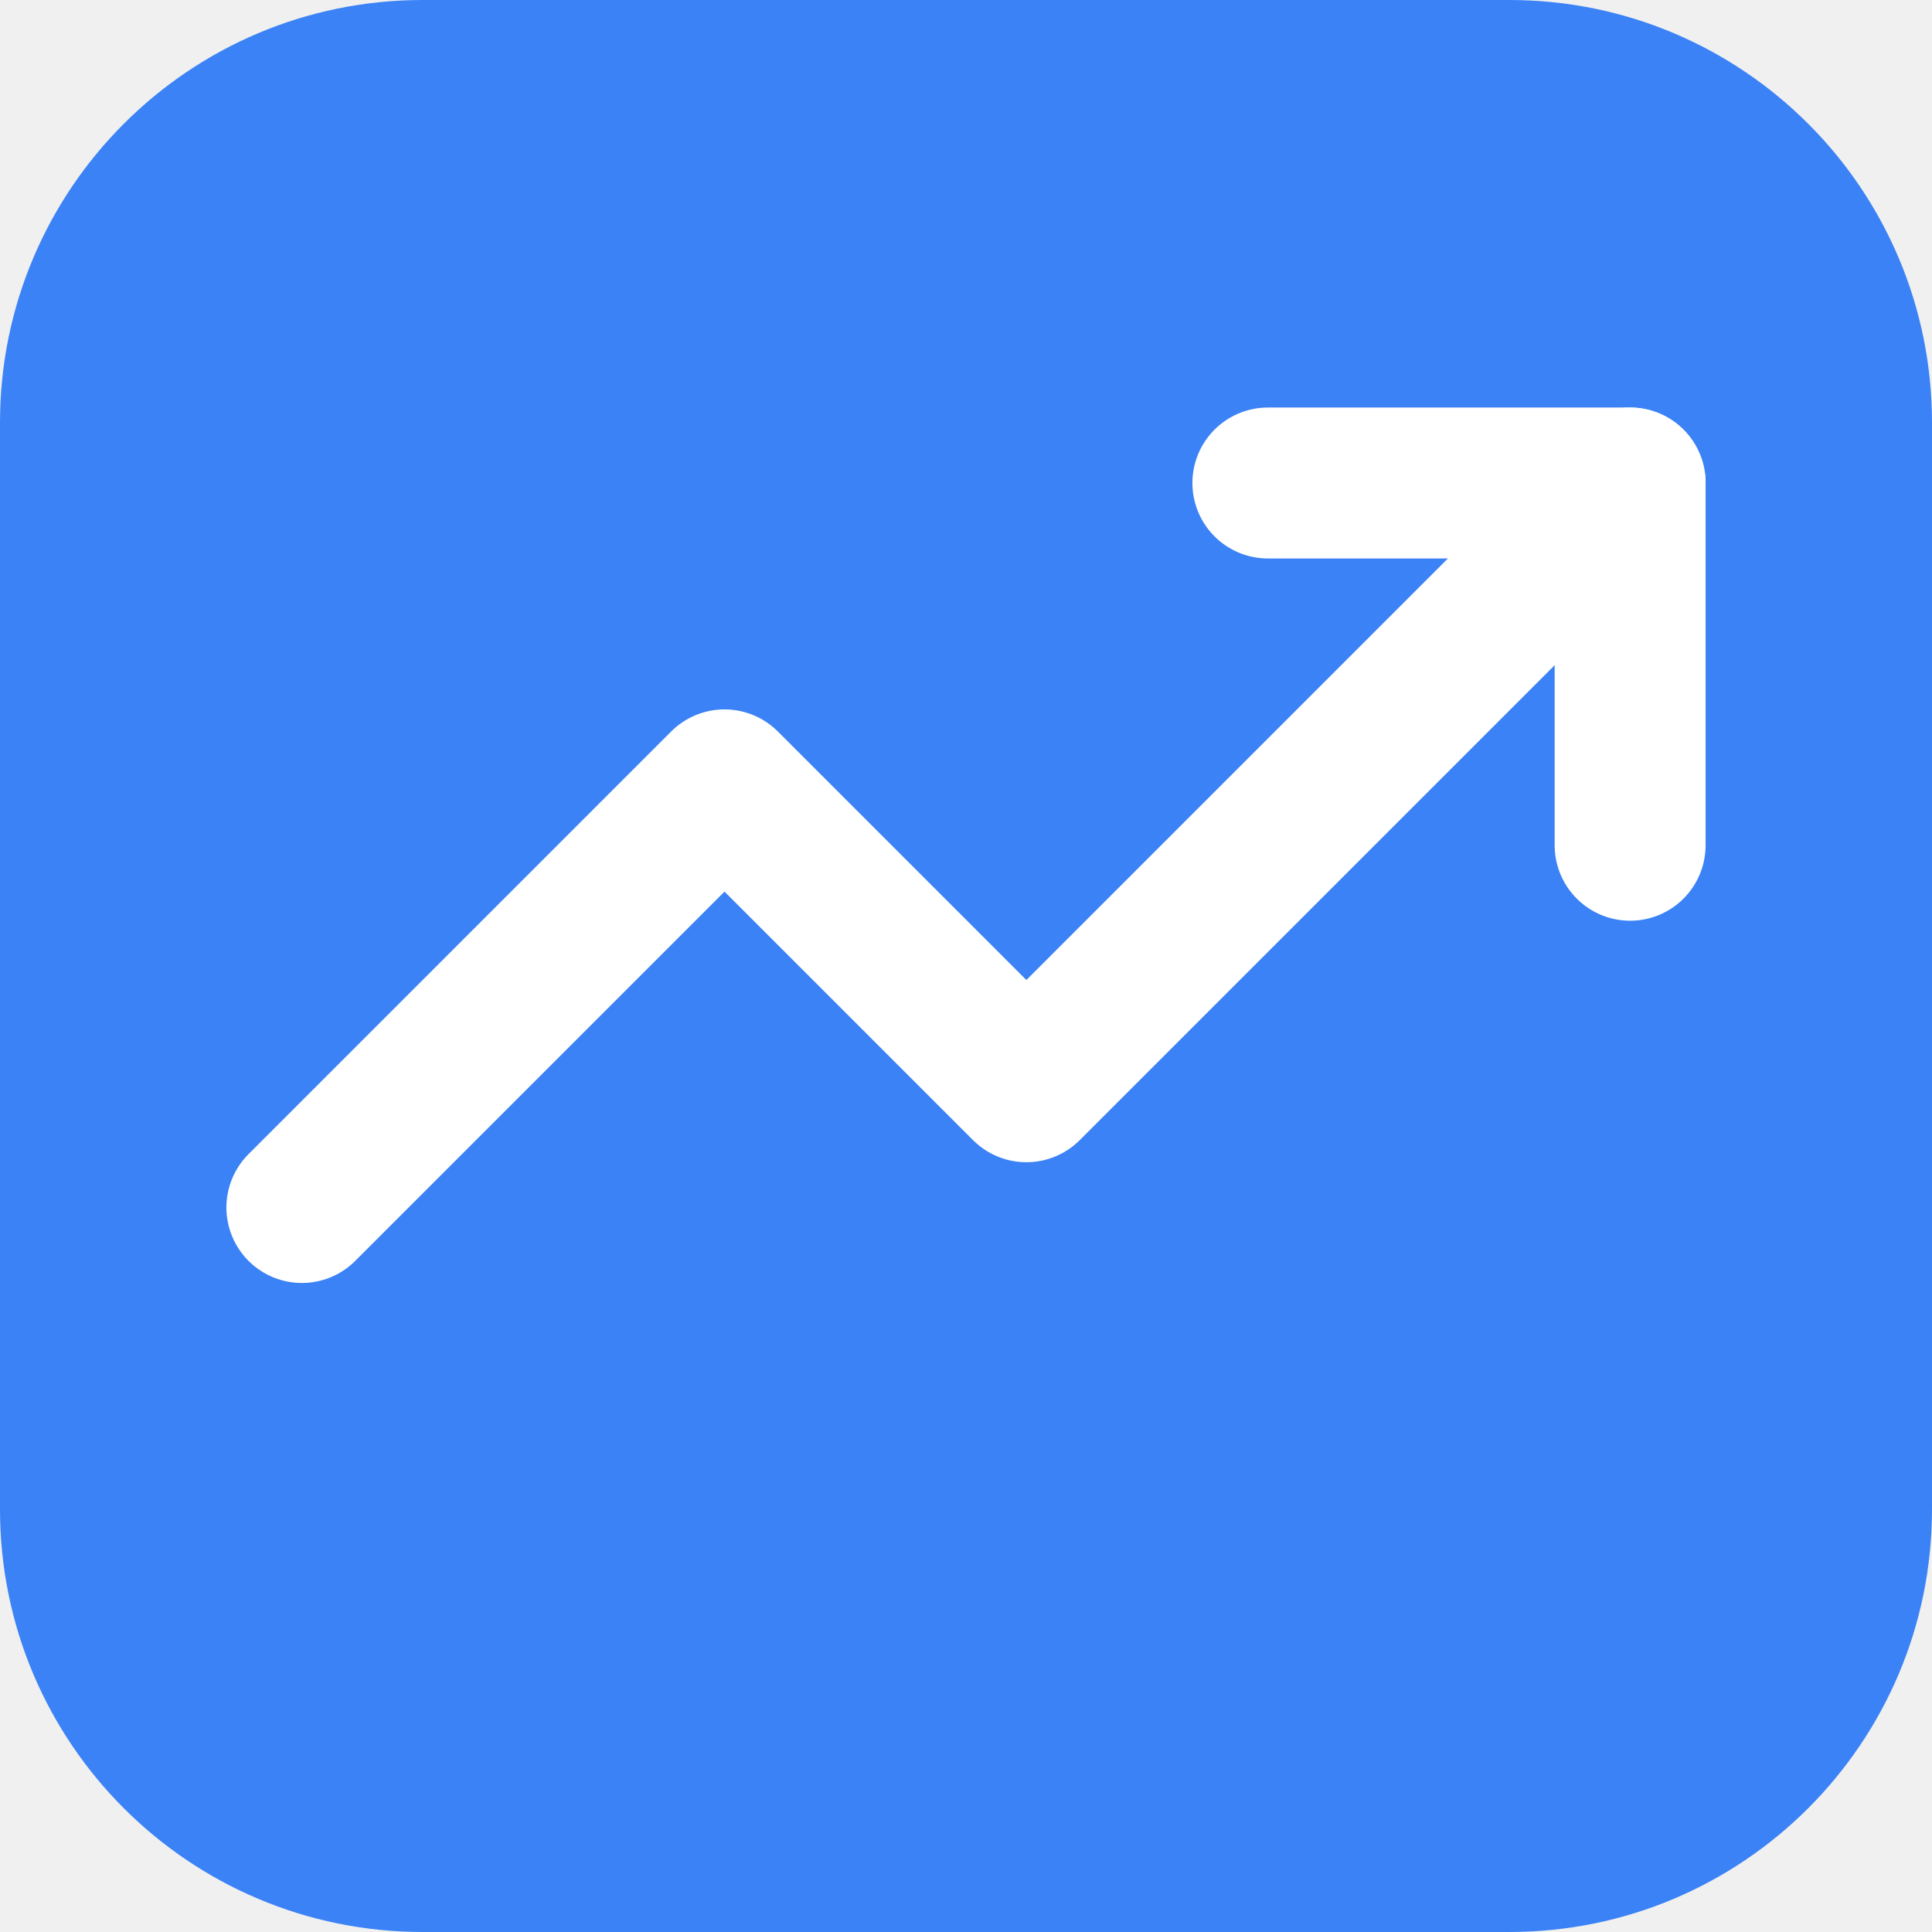
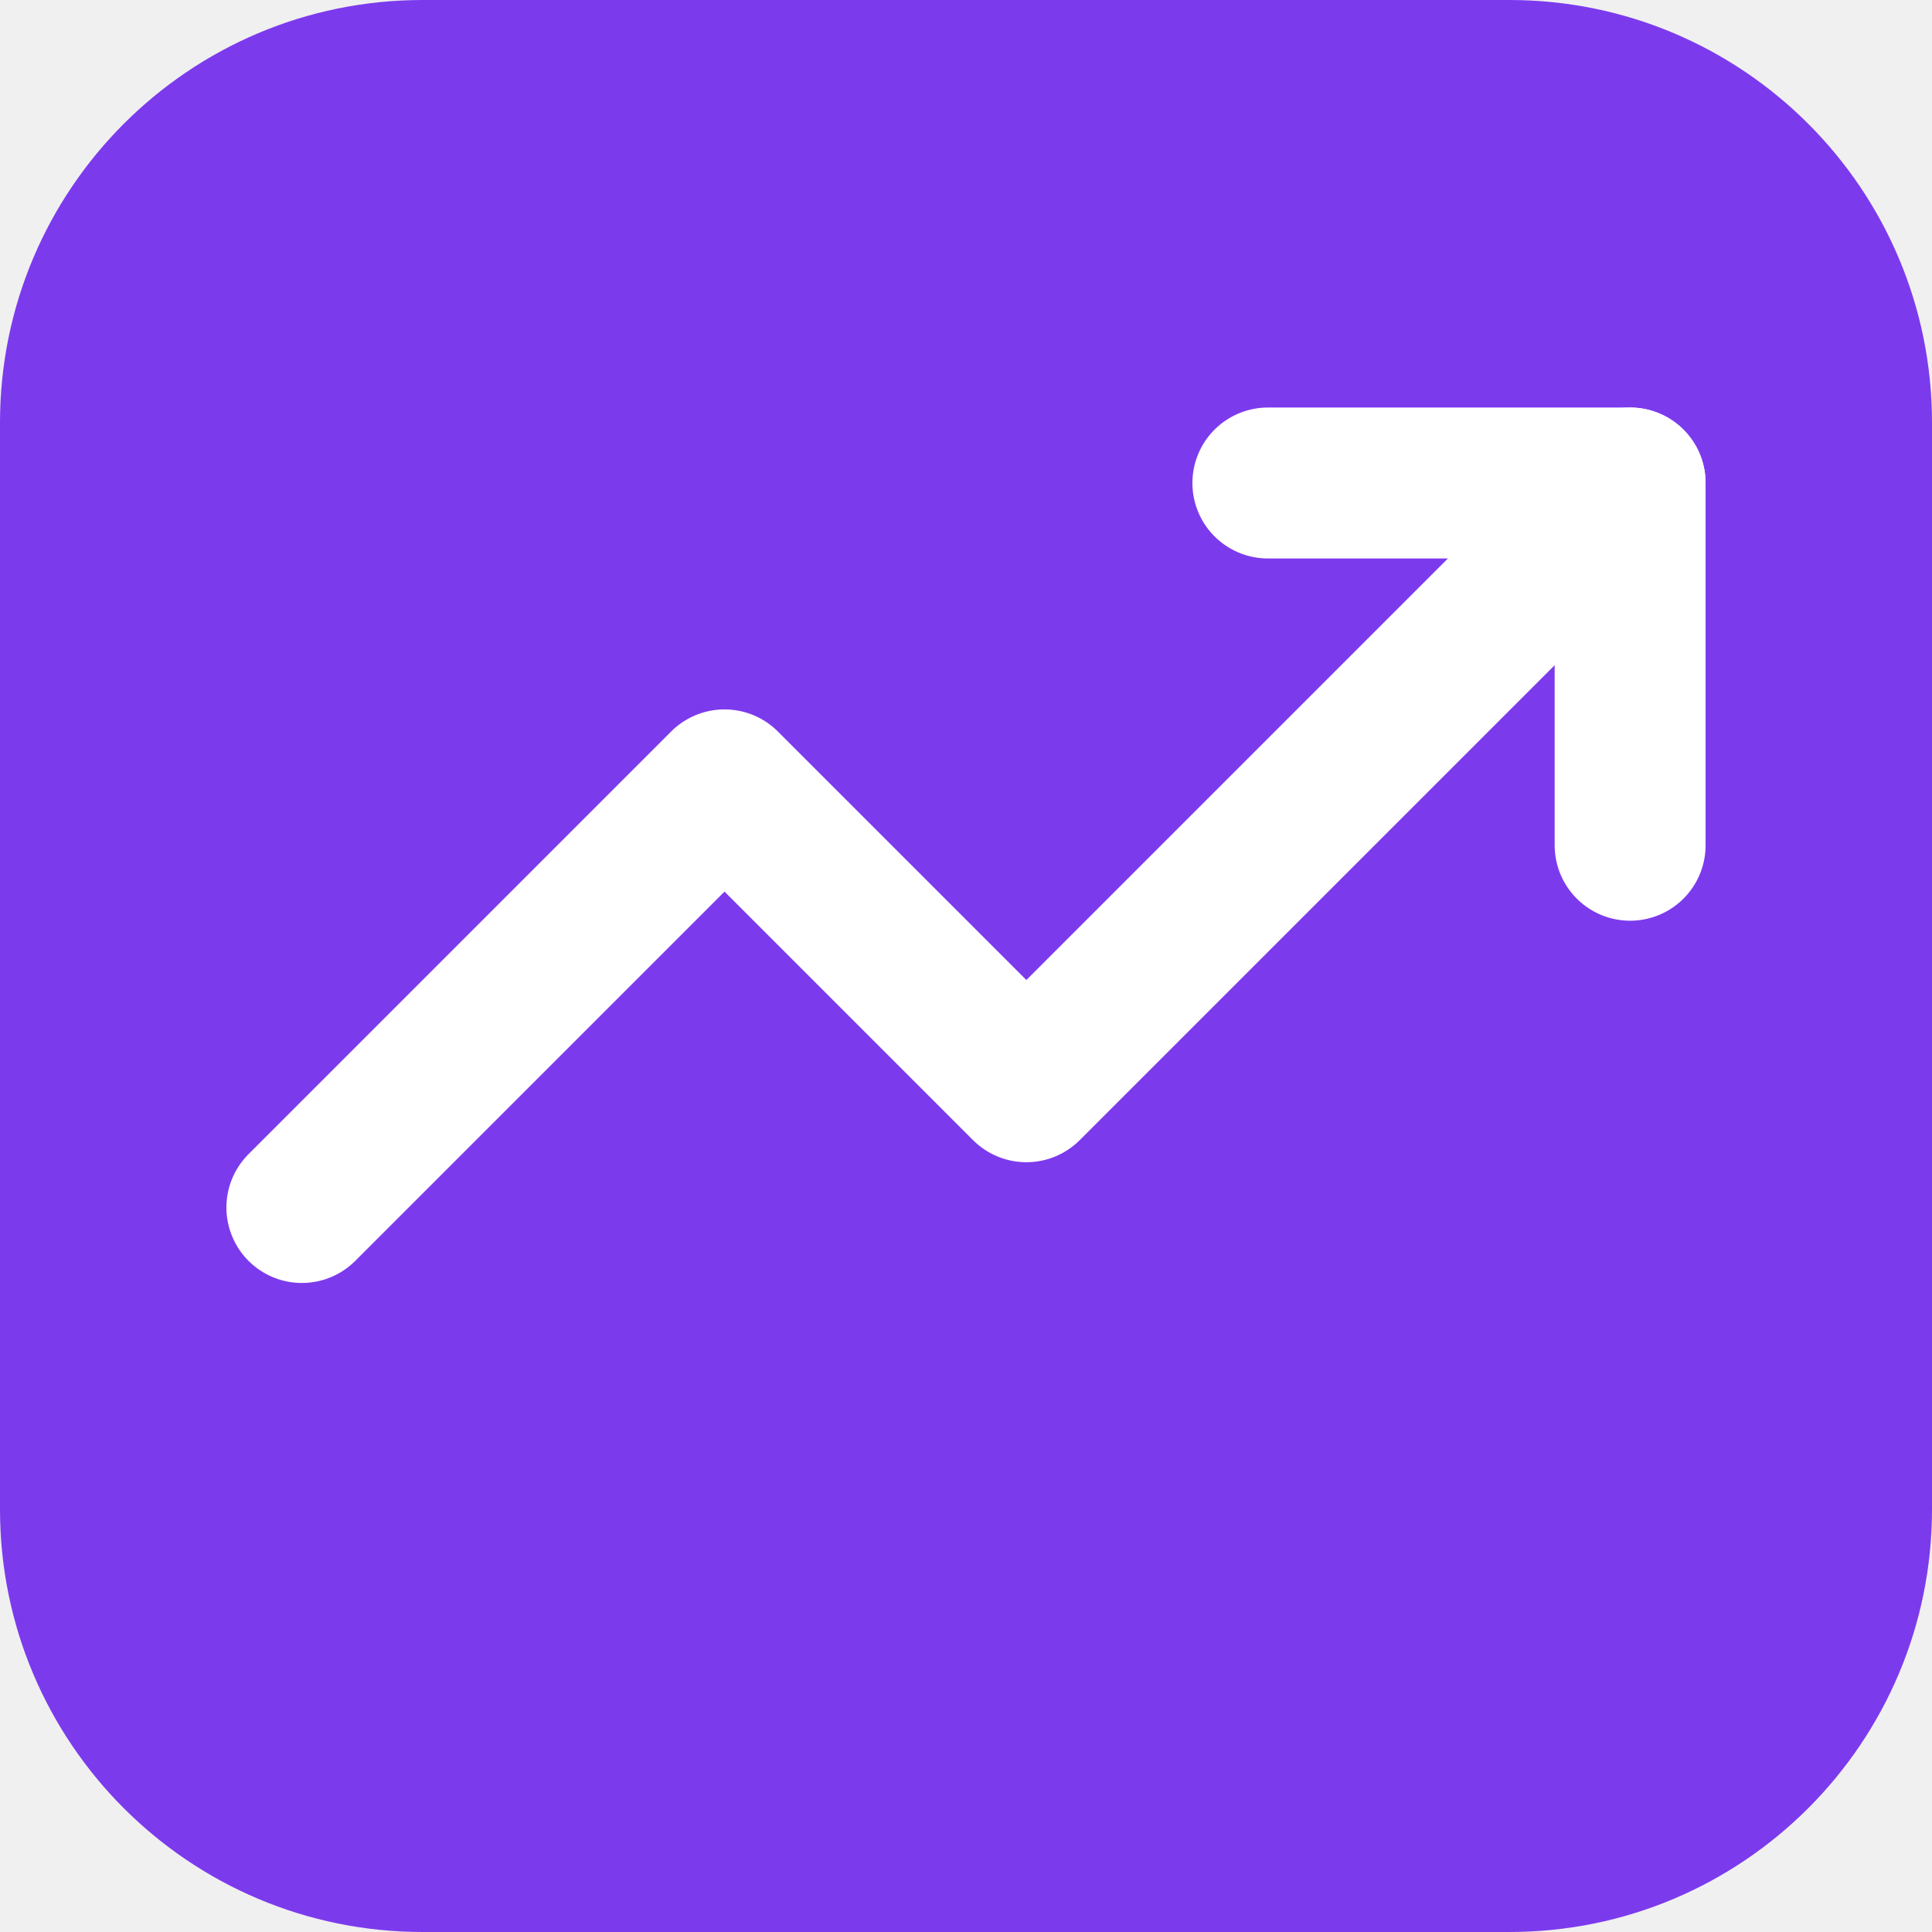
<svg xmlns="http://www.w3.org/2000/svg" viewBox="0 0 32 32" width="32" height="32">
-   <rect width="32" height="32" rx="7" fill="#3b82f6" />
+   <rect width="32" height="32" rx="7" fill="#7c3aed" />
  <polyline points="5,20 12,13 17,18 27,8" fill="none" stroke="white" stroke-width="2.5" stroke-linecap="round" stroke-linejoin="round" />
  <polyline points="21,8 27,8 27,14" fill="none" stroke="white" stroke-width="2.5" stroke-linecap="round" stroke-linejoin="round" />
</svg>
